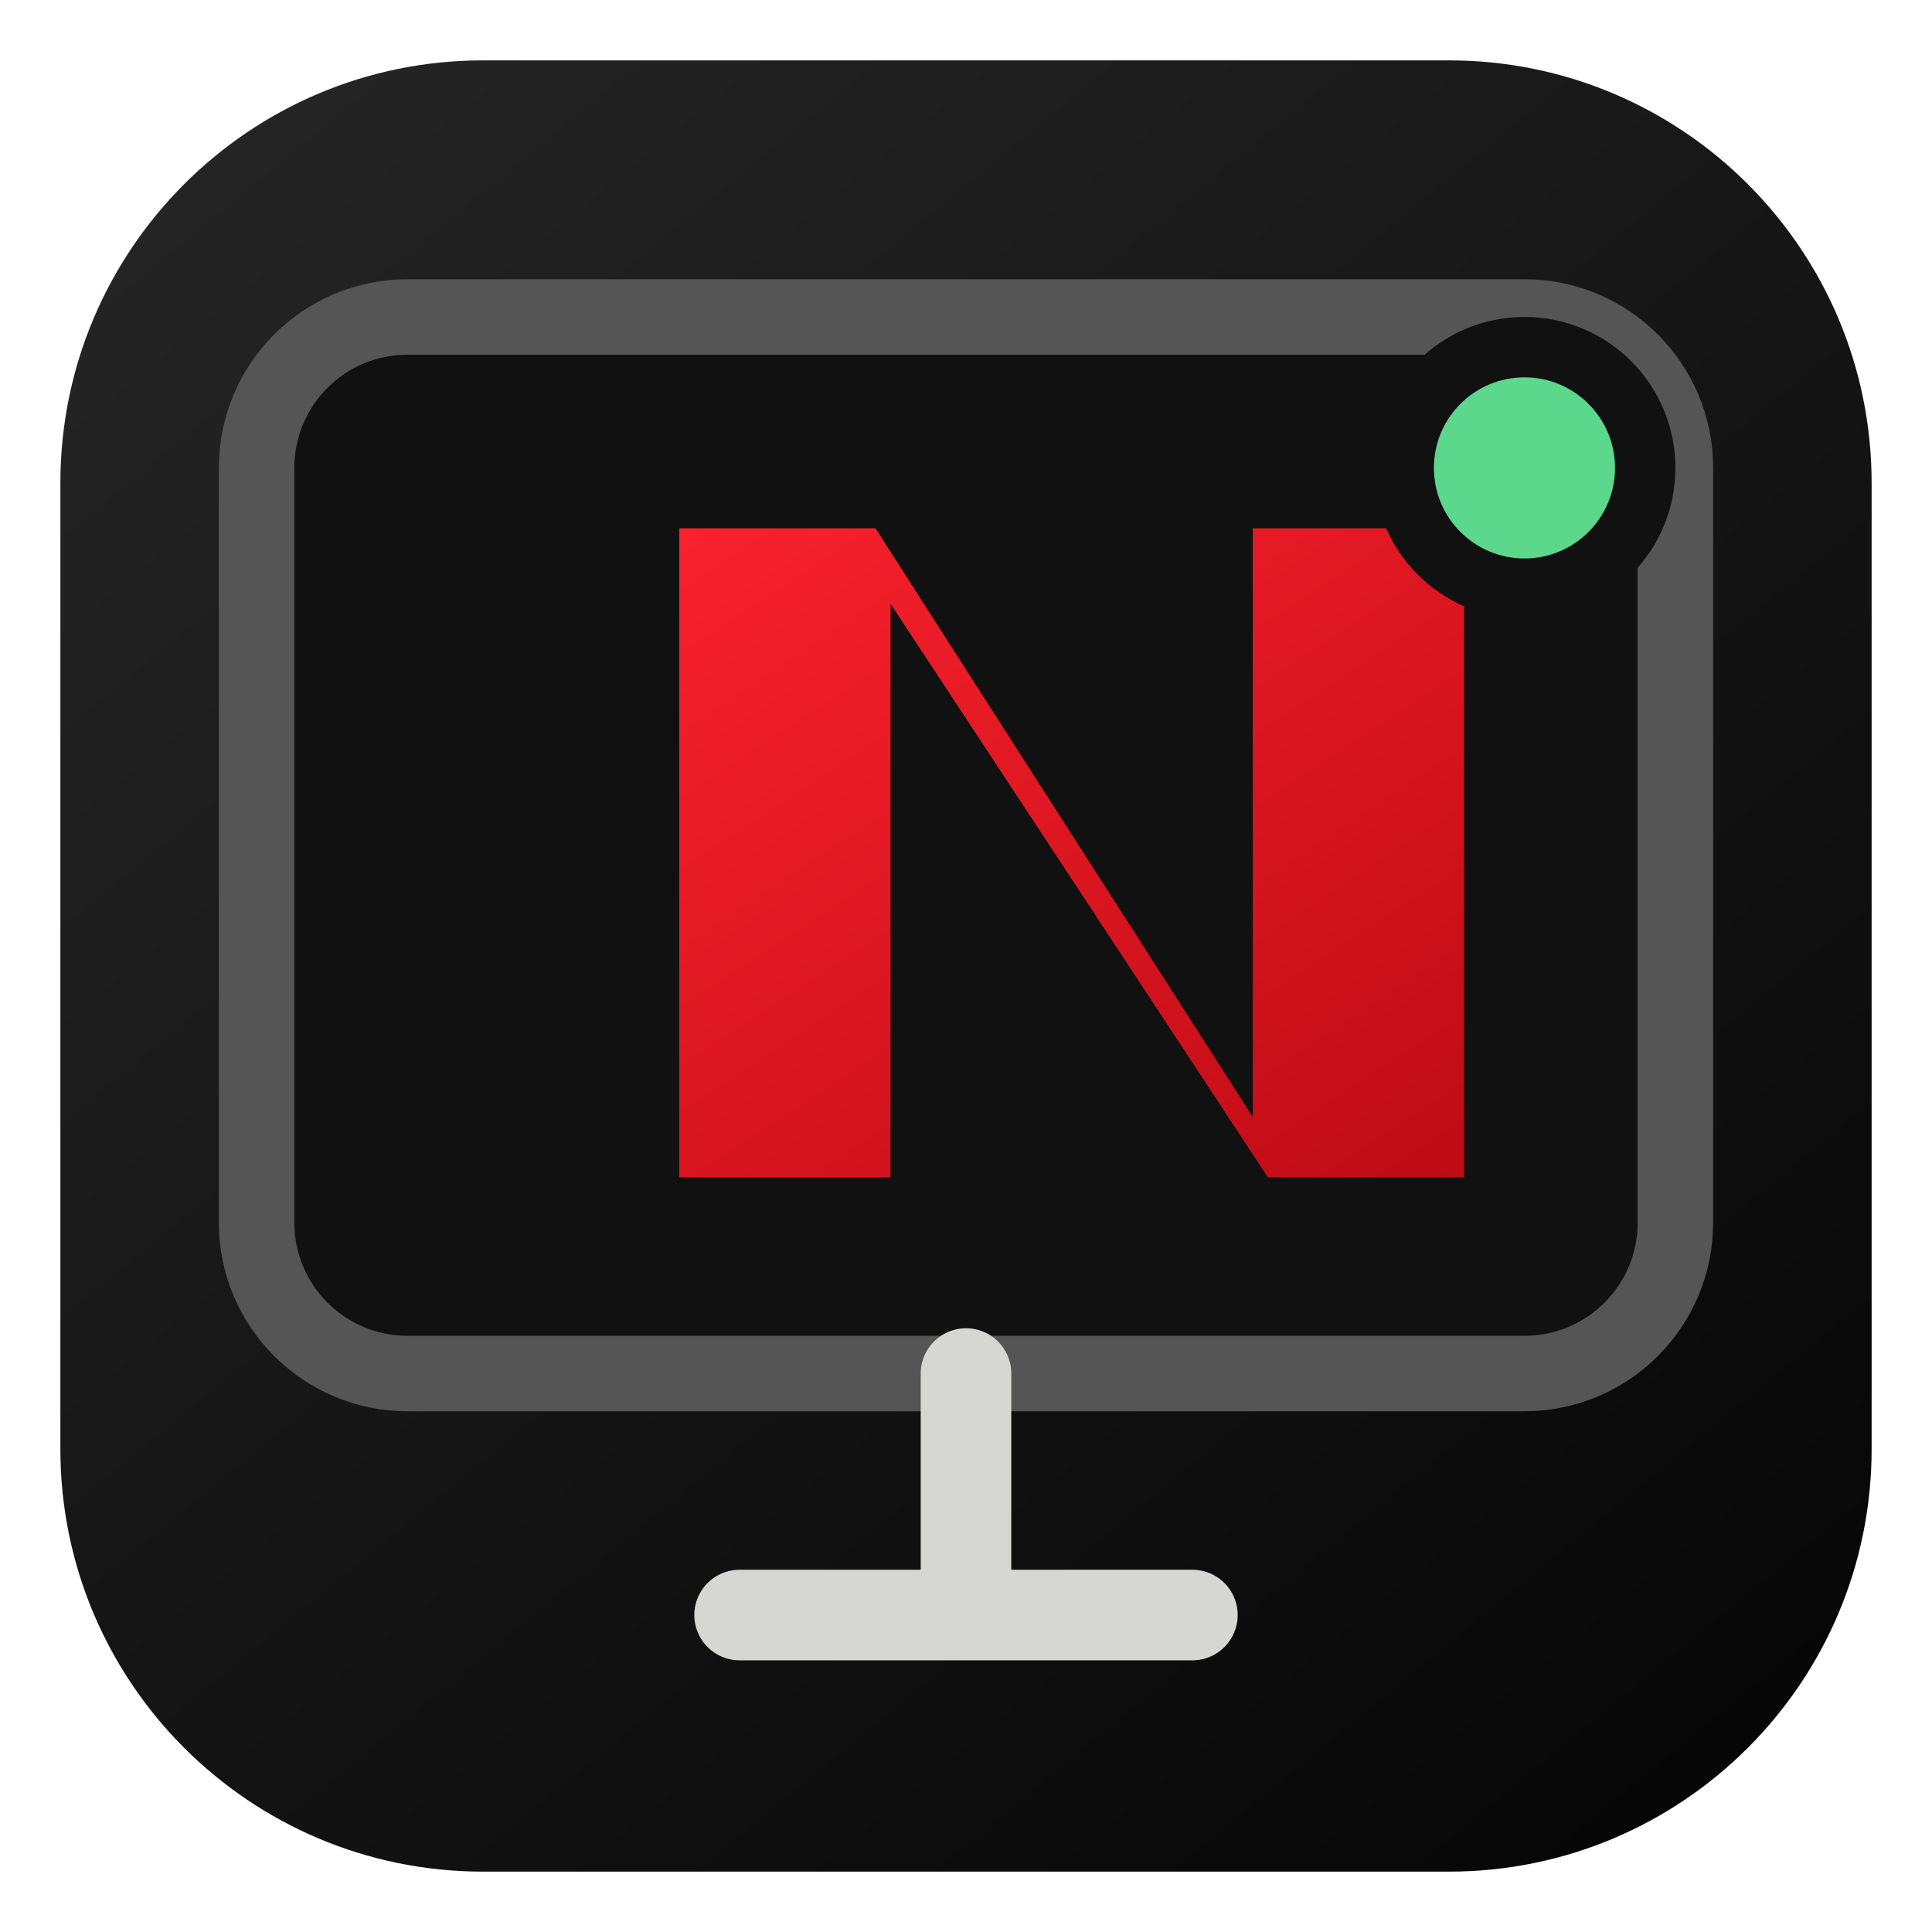
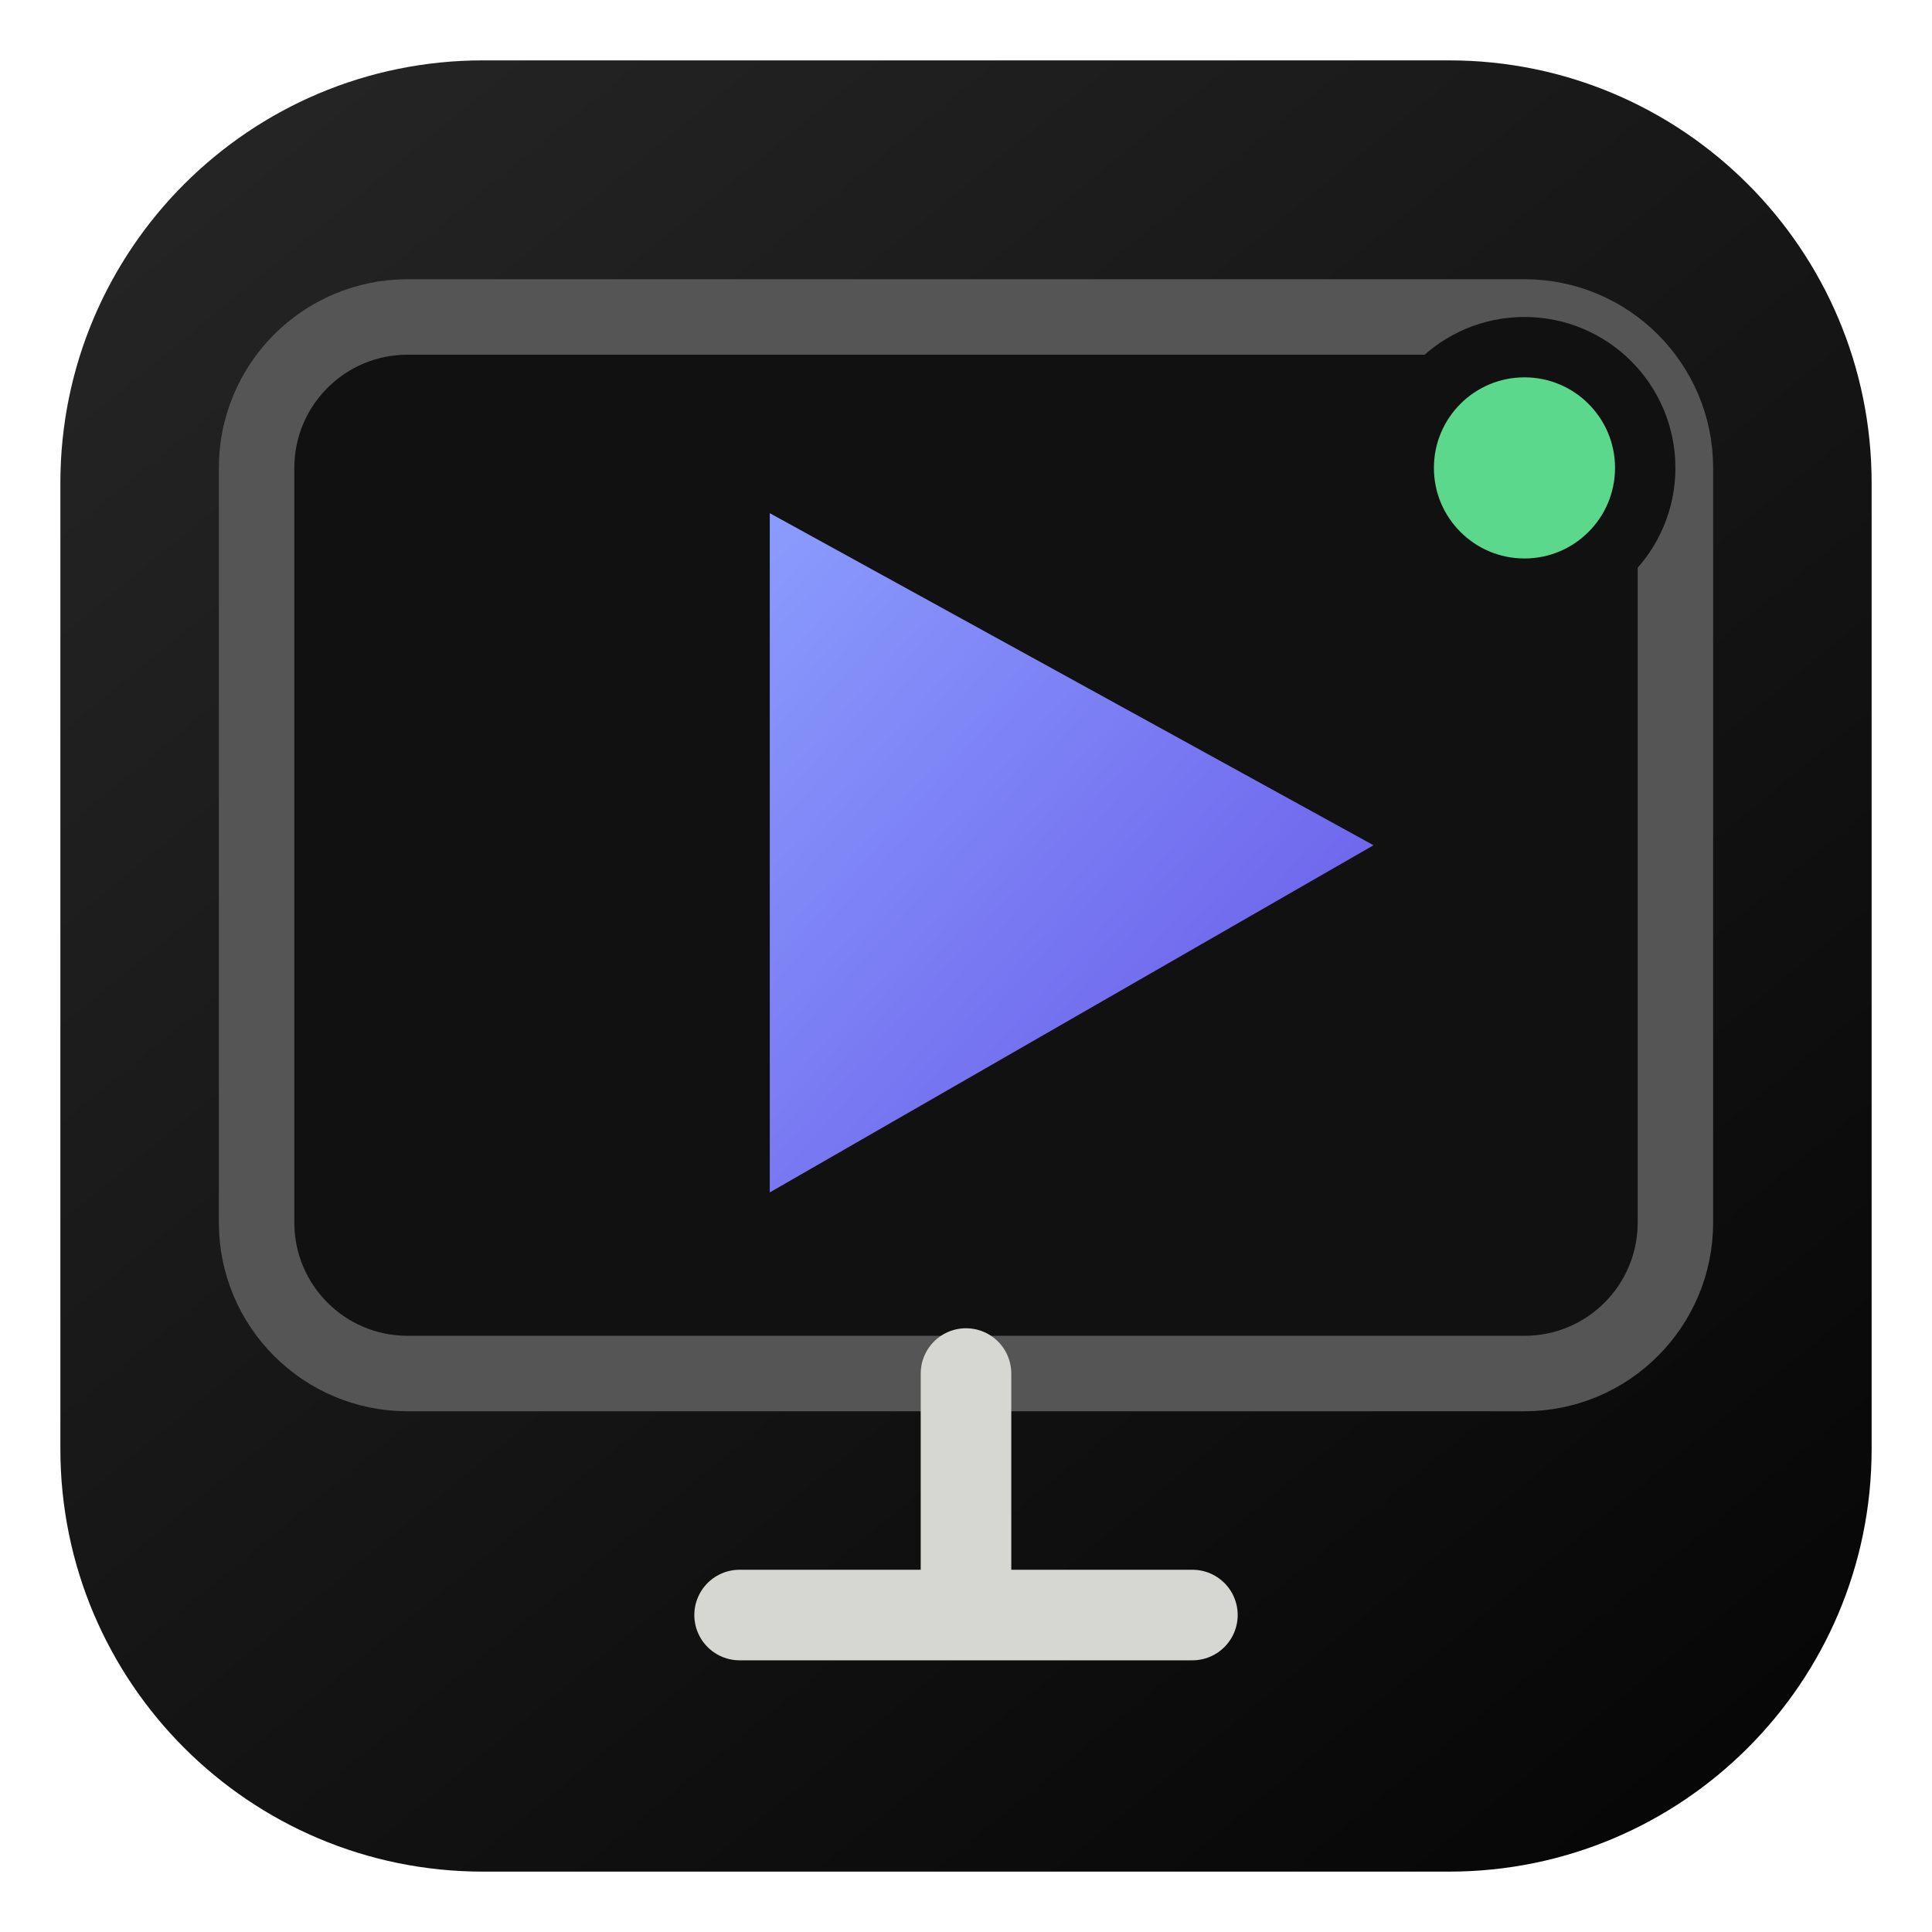
<svg xmlns="http://www.w3.org/2000/svg" viewBox="0 0 128 128" role="img" aria-labelledby="title">
  <defs>
    <linearGradient id="background" x1="18" y1="8" x2="110" y2="120" gradientUnits="userSpaceOnUse">
      <stop stop-color="#242424" />
      <stop offset="1" stop-color="#070707" />
    </linearGradient>
-     <linearGradient id="ribbon" x1="42" y1="29" x2="88" y2="99" gradientUnits="userSpaceOnUse">
-       <stop stop-color="#ff2430" />
-       <stop offset="1" stop-color="#b20710" />
+     <linearGradient id="play" x1="43" y1="35" x2="91" y2="78" gradientUnits="userSpaceOnUse">
+       <stop stop-color="#8da2ff" />
+       <stop offset="1" stop-color="#6757e8" />
    </linearGradient>
  </defs>
  <rect x="4" y="4" width="120" height="120" rx="28" fill="url(#background)" />
  <rect x="17" y="21" width="94" height="70" rx="10" fill="#111" stroke="#555" stroke-width="5" />
-   <path d="M45 35h13l25 39V35h14v43H84L59 40v38H45V35Z" fill="url(#ribbon)" />
+   <path d="M51 34 91 56 51 79Z" fill="url(#play)" />
  <path d="M49 107h30M64 91v16" fill="none" stroke="#d6d6d2" stroke-linecap="round" stroke-width="6" />
  <circle cx="101" cy="31" r="8" fill="#5bd88b" stroke="#111" stroke-width="4" />
</svg>
